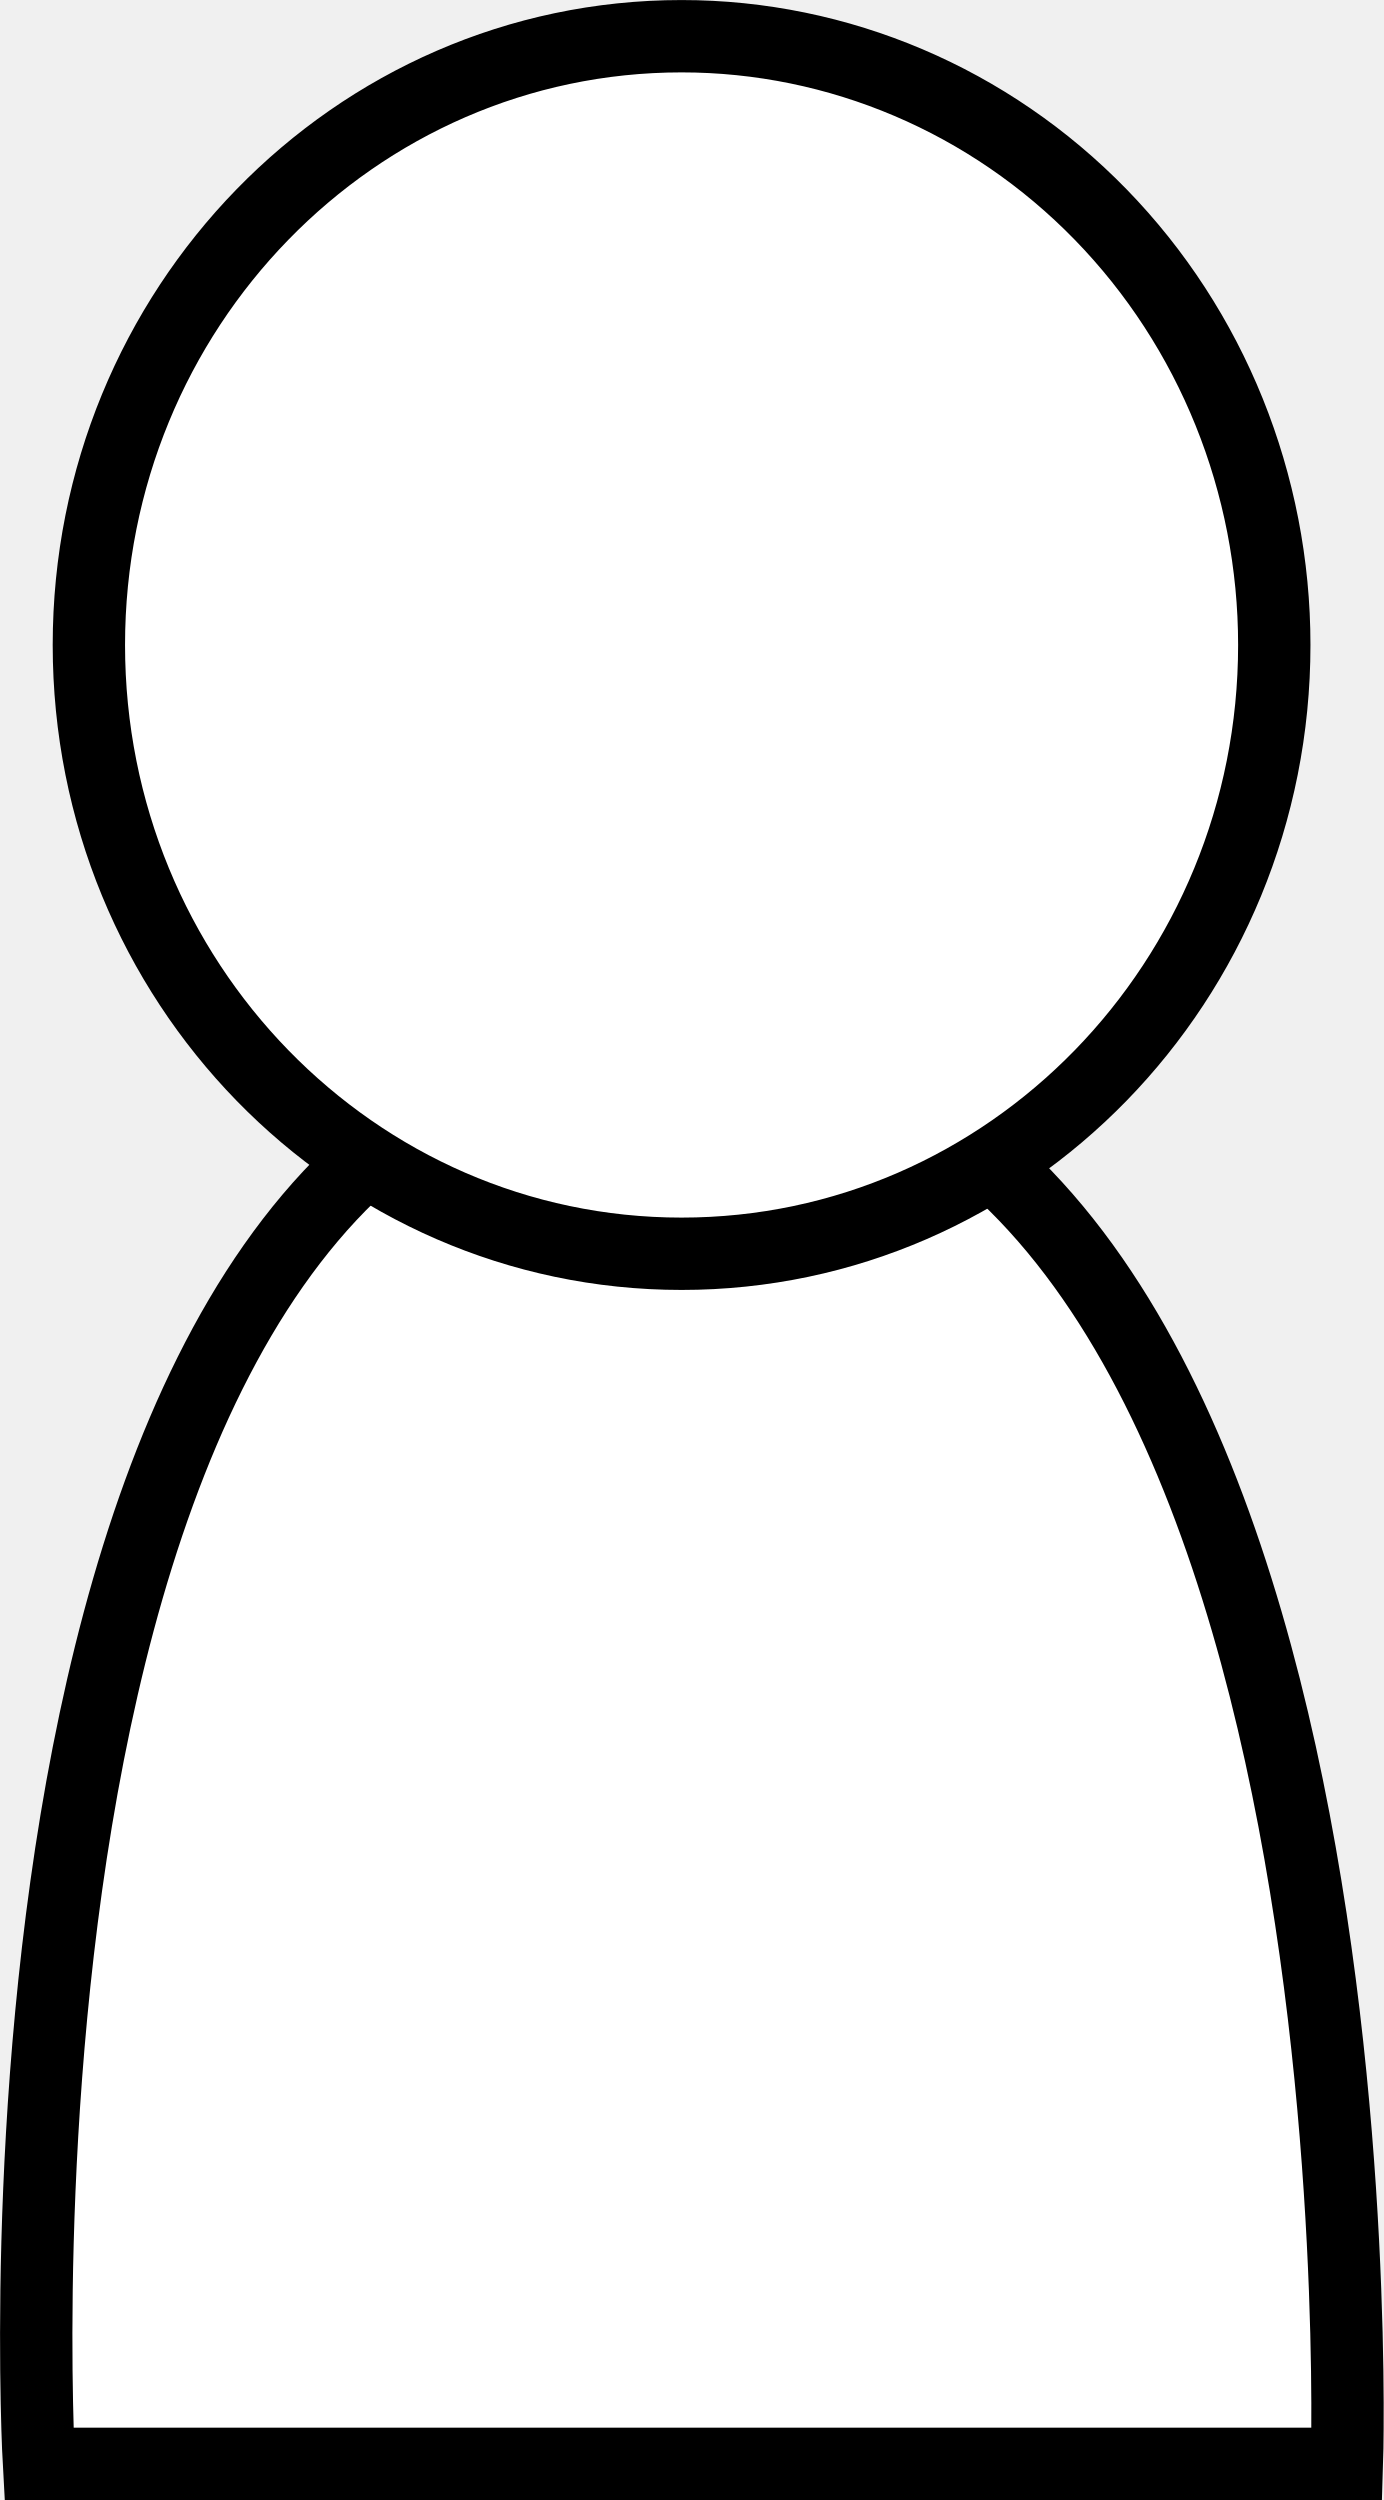
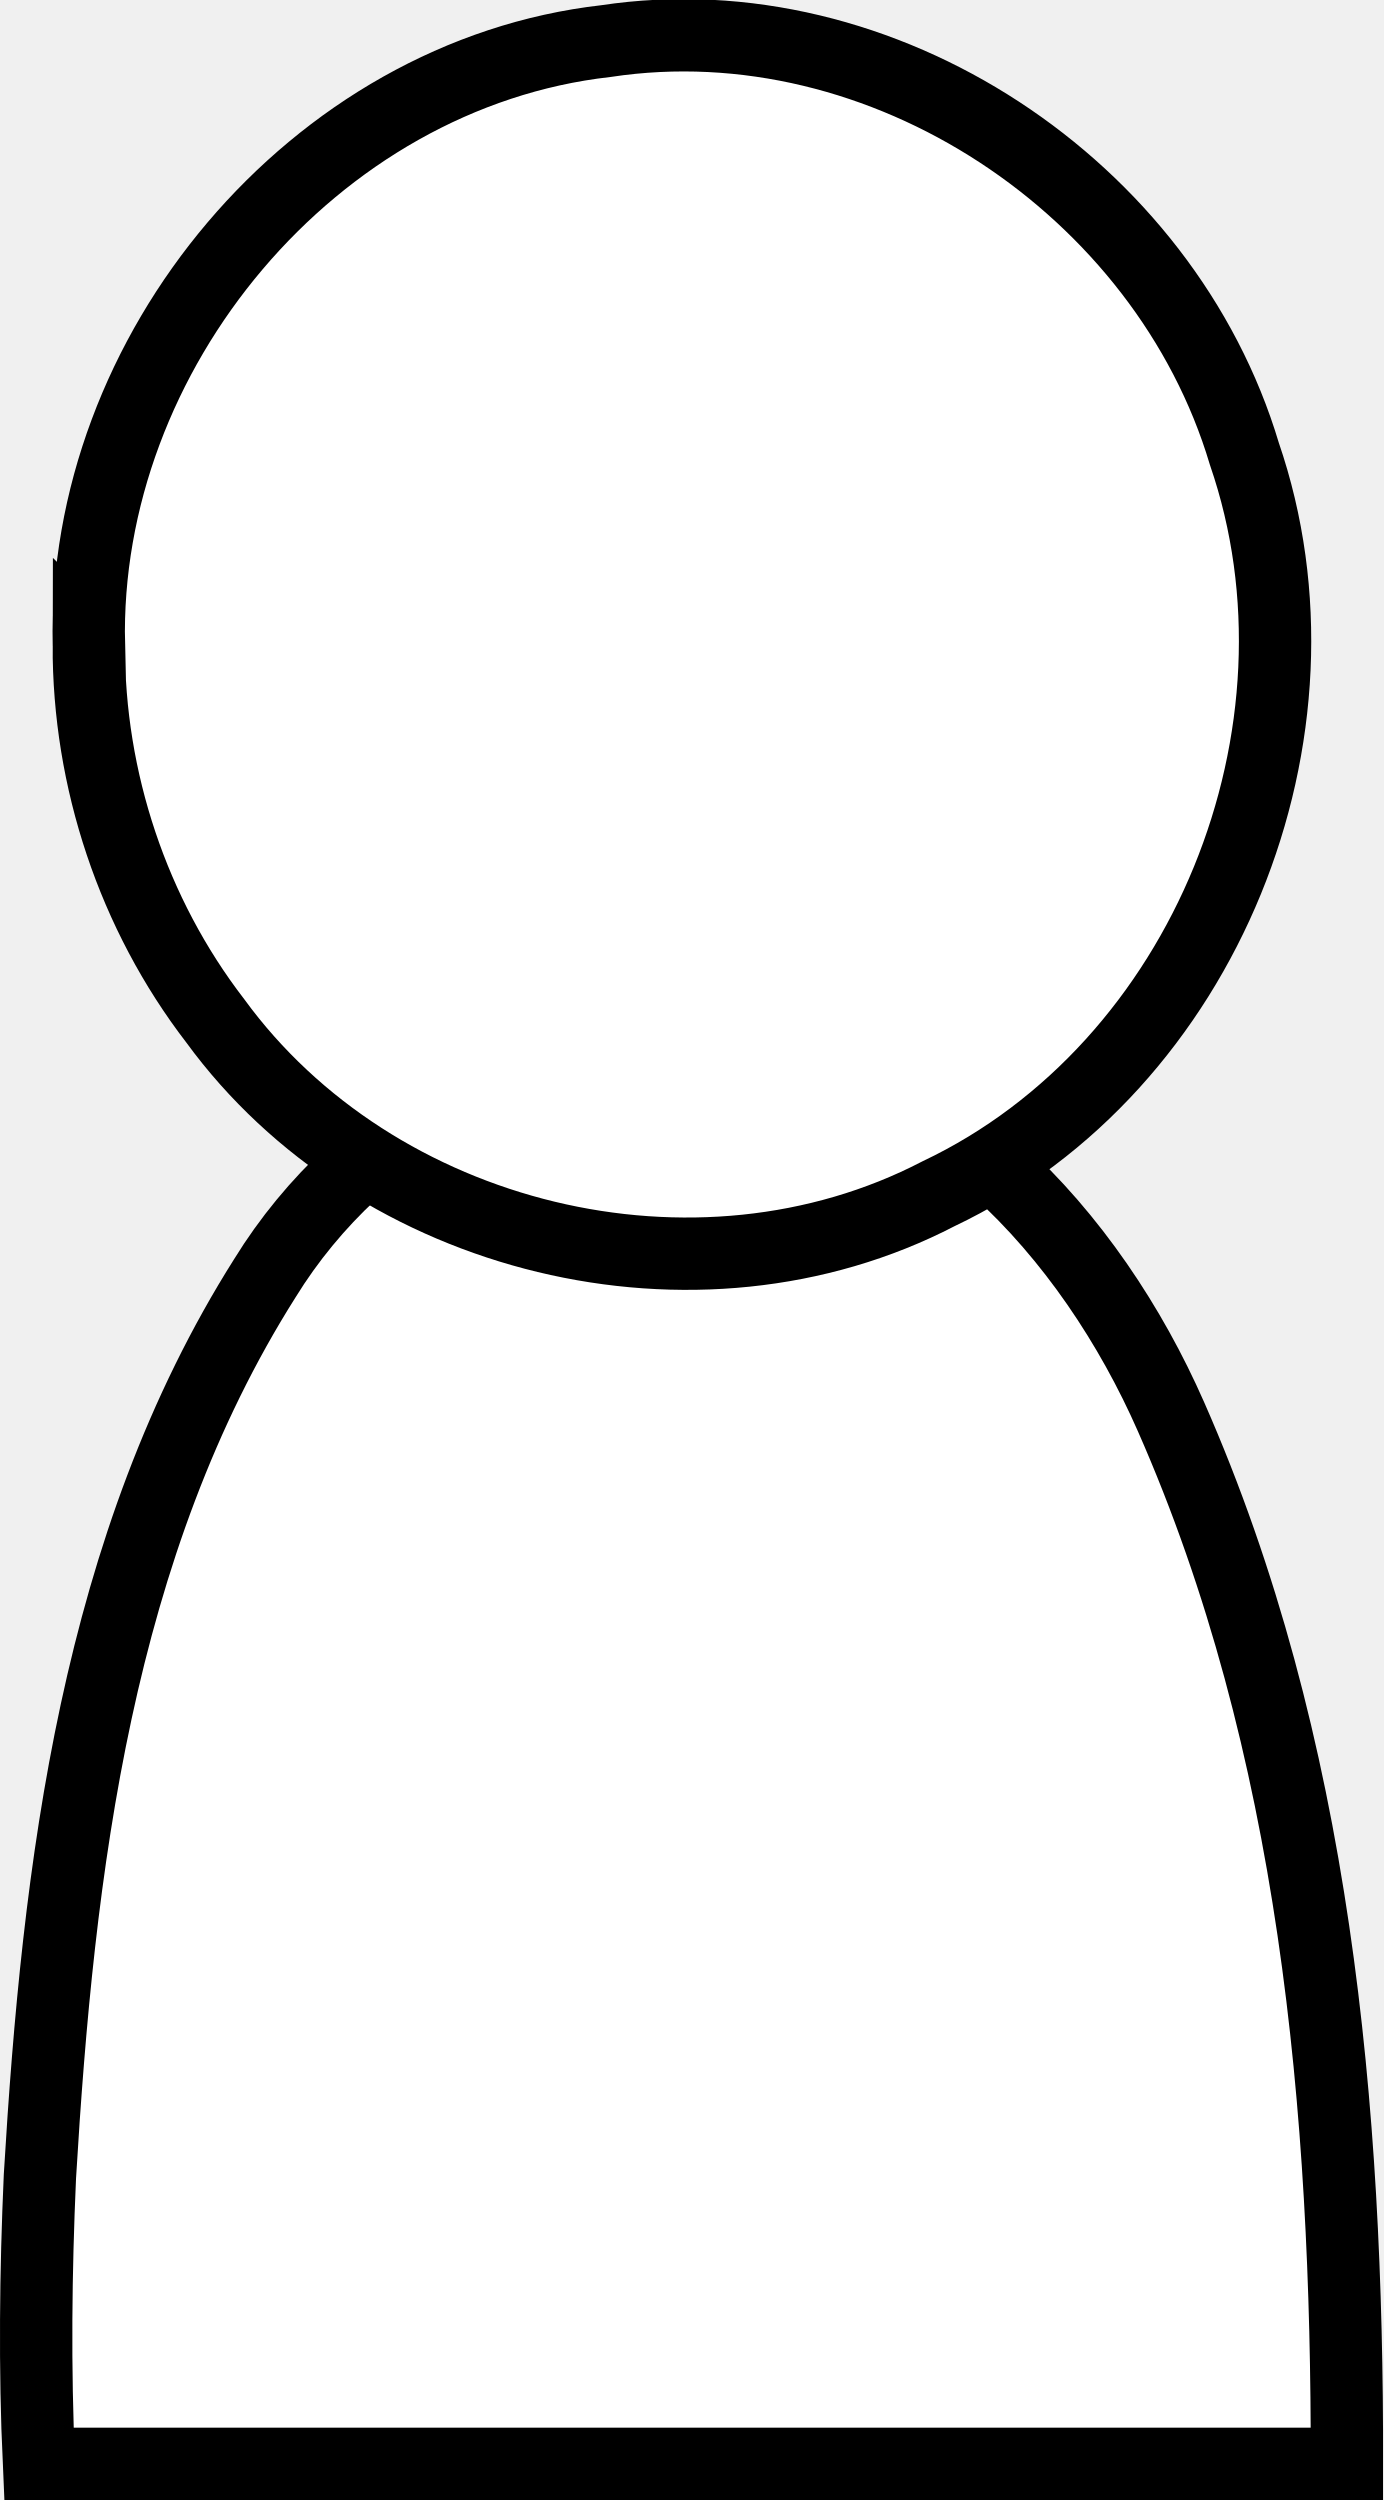
<svg xmlns="http://www.w3.org/2000/svg" width="20.236mm" height="36.561mm" viewBox="0 0 20.236 36.561" version="1.1" id="svg1393">
  <defs id="defs1390" />
  <g id="layer1" transform="translate(-94.88189,-130.2193)">
    <g id="g1824">
-       <path style="fill:none;stroke:none;stroke-width:0.998;stroke-linecap:round;stroke-linejoin:round" d="M 94.916,148.5 V 130.478 H 105 115.084 V 148.5 166.522 H 105 94.916 Z" id="path1111" />
+       <path style="fill:none;stroke:none;stroke-width:0.998;stroke-linecap:round;stroke-linejoin:round" d="m 94.916,148.5 c 0,-6.007 0,-12.015 0,-18.022 6.723,0 13.446,0 20.169,0 0,12.015 0,24.029 0,36.044 -6.723,0 -13.446,0 -20.169,0 0,-6.007 0,-12.015 0,-18.022 z" id="path1111" />
      <g id="g1700" transform="translate(73.28155,-29.02709)">
-         <path fill="#ffffff" d="m 22.17,195.279 h 19.128 c 0,0 0.679,-20.77 -9.815,-20.77 -10.494,0 -9.313,20.77 -9.313,20.77 z" fill-rule="evenodd" id="path87" style="fill:none;stroke-width:0.265" />
-         <path stroke="#000000" stroke-width="1.058" stroke-miterlimit="400" stroke-linecap="butt" d="m 22.17,195.279 h 19.128 c 0,0 0.679,-20.77 -9.815,-20.77 -10.494,0 -9.313,20.77 -9.313,20.77 z" fill-rule="evenodd" id="path89" style="fill:#ffffff" />
-         <path fill="#ffffff" d="m 22.9,168.679 c 0,-4.917 3.881,-8.903 8.668,-8.903 2.299,0 4.504,0.938 6.129,2.608 1.626,1.67 2.539,3.934 2.539,6.295 0,4.917 -3.881,8.903 -8.668,8.903 -4.787,0 -8.668,-3.986 -8.668,-8.903 z" fill-rule="evenodd" id="path91" style="fill:none;stroke-width:0.265" />
-         <path stroke="#000000" stroke-width="1.058" stroke-miterlimit="400" stroke-linecap="butt" d="m 22.9,168.679 c 0,-4.917 3.881,-8.903 8.668,-8.903 2.299,0 4.504,0.938 6.129,2.608 1.626,1.67 2.539,3.934 2.539,6.295 0,4.917 -3.881,8.903 -8.668,8.903 -4.787,0 -8.668,-3.986 -8.668,-8.903 z" fill-rule="evenodd" id="path93" style="fill:#ffffff" />
+         <path fill="#ffffff" d="m 22.17,195.279 c 6.376,0 12.752,0 19.128,0 0.009,-5.183 -0.461,-10.52 -2.572,-15.313 -1.171,-2.665 -3.45,-5.2 -6.523,-5.423 -2.684,-0.347 -5.334,1.131 -6.729,3.396 -2.462,3.897 -3.021,8.629 -3.29,13.137 -0.062,1.4 -0.078,2.803 -0.014,4.203 z" fill-rule="evenodd" id="path87" style="fill:none;stroke-width:0.265" />
+         <path stroke="#000000" stroke-width="1.058" stroke-miterlimit="400" stroke-linecap="butt" d="m 22.17,195.279 c 6.376,0 12.752,0 19.128,0 0.009,-5.183 -0.461,-10.52 -2.572,-15.313 -1.171,-2.665 -3.45,-5.2 -6.523,-5.423 -2.684,-0.347 -5.334,1.131 -6.729,3.396 -2.462,3.897 -3.021,8.629 -3.29,13.137 -0.062,1.4 -0.078,2.803 -0.014,4.203 z" fill-rule="evenodd" id="path89" style="fill:#ffffff" />
+         <path fill="#ffffff" d="m 22.9,168.679 c -0.099,-4.273 3.279,-8.347 7.564,-8.832 4.047,-0.61 8.173,2.144 9.334,6.035 1.398,4.063 -0.567,8.968 -4.472,10.822 -3.542,1.84 -8.234,0.685 -10.578,-2.529 -1.202,-1.562 -1.855,-3.527 -1.849,-5.497 z" fill-rule="evenodd" id="path91" style="fill:none;stroke-width:0.265" />
+         <path stroke="#000000" stroke-width="1.058" stroke-miterlimit="400" stroke-linecap="butt" d="m 22.9,168.679 c -0.099,-4.273 3.279,-8.347 7.564,-8.832 4.047,-0.61 8.173,2.144 9.334,6.035 1.398,4.063 -0.567,8.968 -4.472,10.822 -3.542,1.84 -8.234,0.685 -10.578,-2.529 -1.202,-1.562 -1.855,-3.527 -1.849,-5.497 z" fill-rule="evenodd" id="path93" style="fill:#ffffff" />
      </g>
    </g>
  </g>
</svg>
